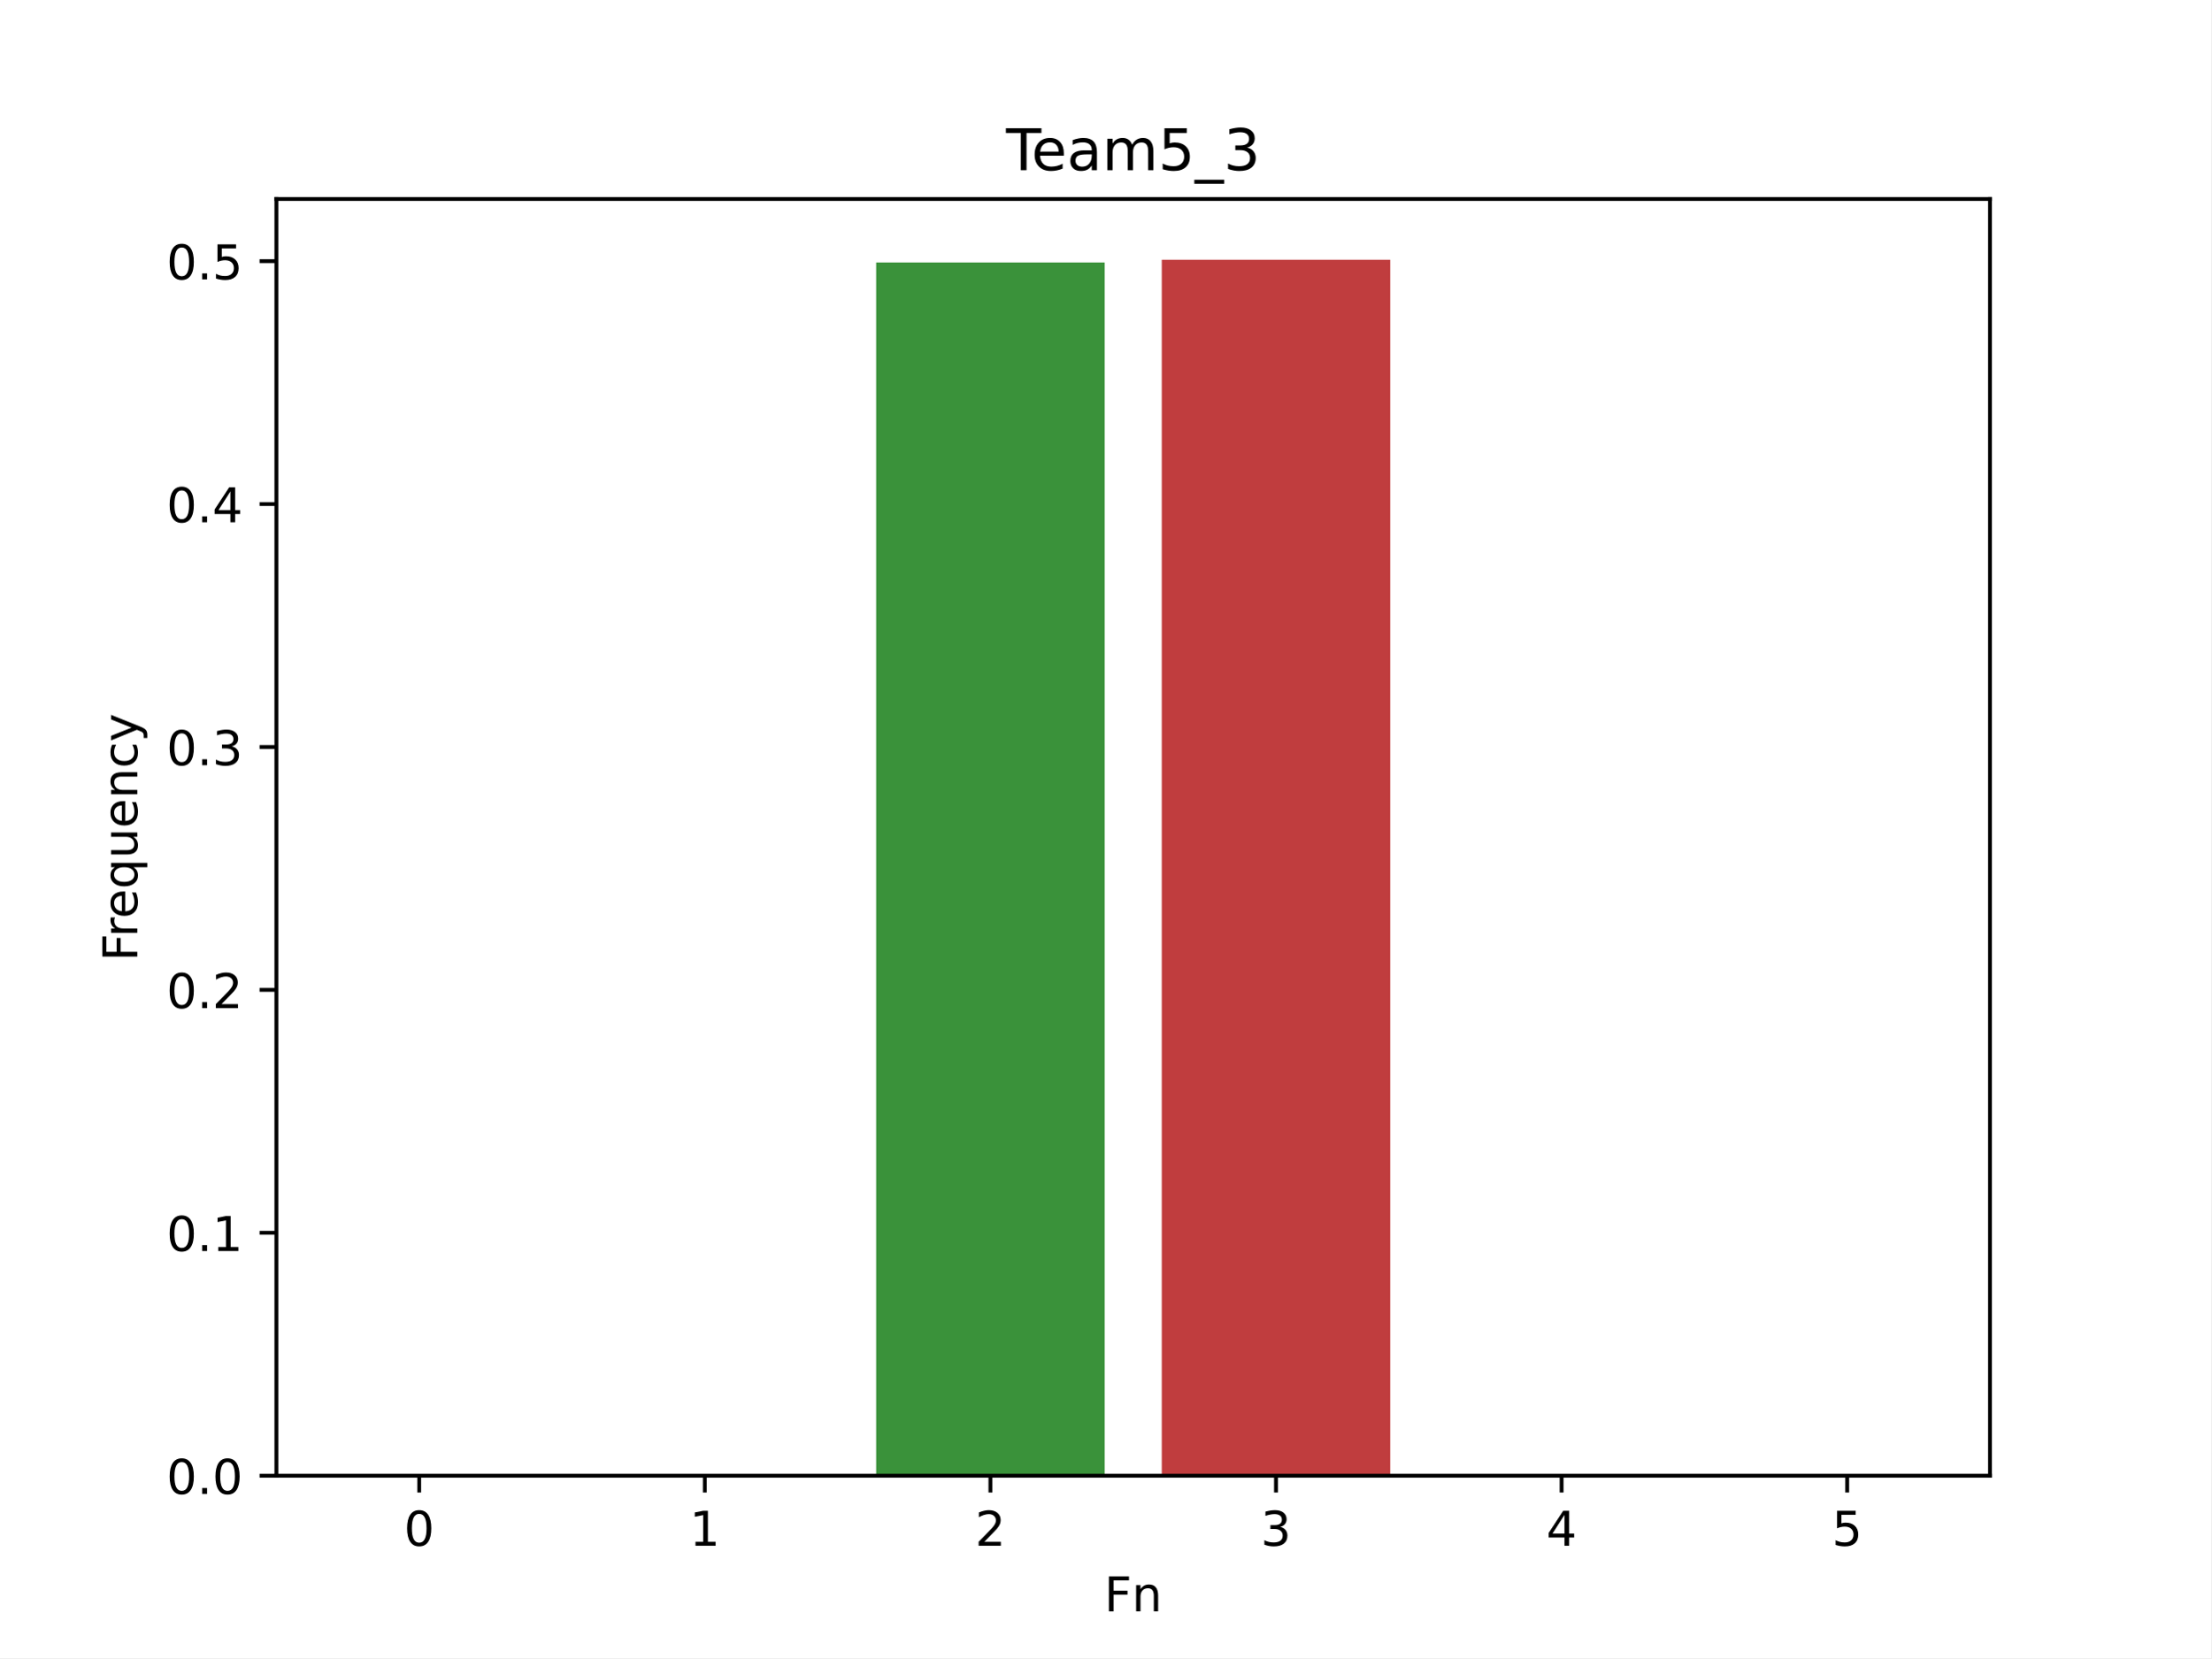
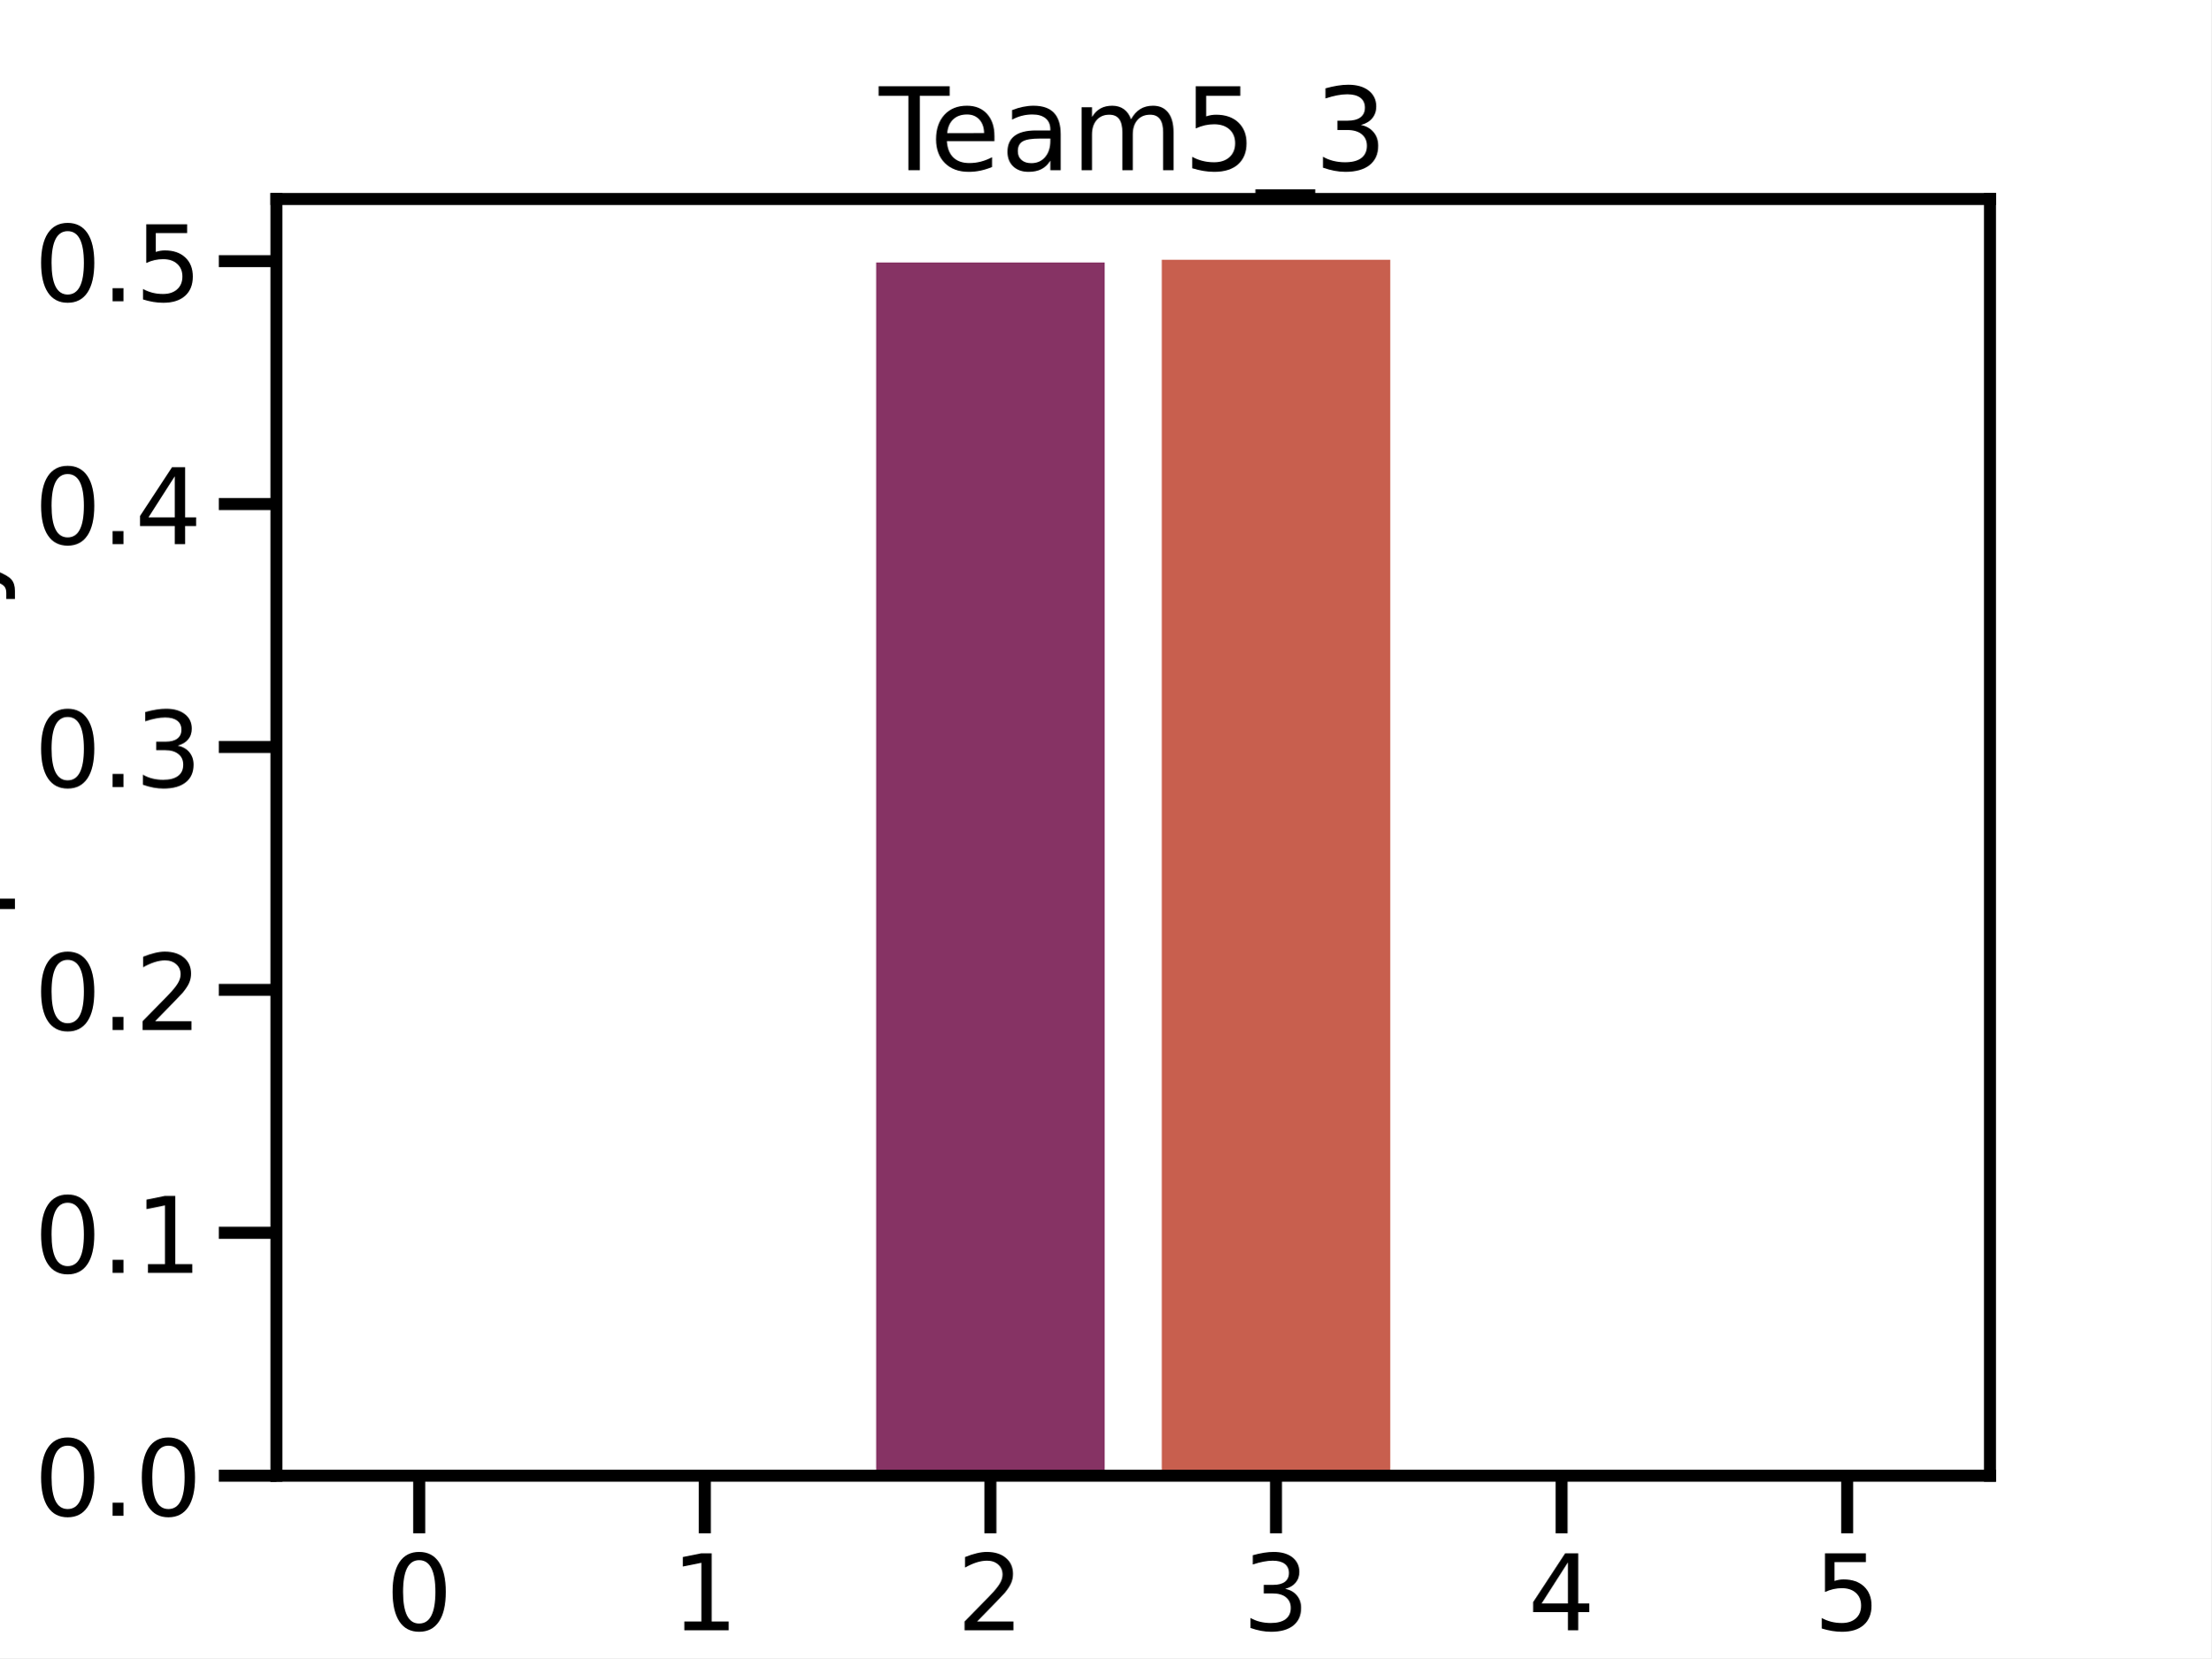
<svg xmlns="http://www.w3.org/2000/svg" xmlns:xlink="http://www.w3.org/1999/xlink" width="460.8pt" height="345.6pt" viewBox="0 0 460.8 345.6" version="1.1">
  <defs>
    <style type="text/css">*{stroke-linejoin: round; stroke-linecap: butt}</style>
  </defs>
  <g id="figure_1">
    <g id="patch_1">
      <path d="M 0 345.6  L 460.8 345.6  L 460.8 0  L 0 0  z " style="fill: #ffffff" />
    </g>
    <g id="axes_1">
      <g id="patch_2">
        <path d="M 57.6 307.584  L 414.72 307.584  L 414.72 41.472  L 57.6 41.472  z " style="fill: #ffffff" />
      </g>
      <g id="patch_3">
-         <path d="M 63.552 307.584  L 111.168 307.584  L 111.168 307.584  L 63.552 307.584  z " clip-path="url(#pd09a48f789)" style="fill: #3274a1" />
+         <path d="M 63.552 307.584  L 111.168 307.584  L 111.168 307.584  L 63.552 307.584  z " clip-path="url(#pd09a48f789)" style="fill: #010103" />
      </g>
      <g id="patch_4">
-         <path d="M 123.072 307.584  L 170.688 307.584  L 170.688 307.584  L 123.072 307.584  z " clip-path="url(#pd09a48f789)" style="fill: #e1812c" />
+         <path d="M 123.072 307.584  L 170.688 307.584  L 170.688 307.584  L 123.072 307.584  z " clip-path="url(#pd09a48f789)" style="fill: #40165c" />
      </g>
      <g id="patch_5">
-         <path d="M 182.592 307.584  L 230.208 307.584  L 230.208 54.711  L 182.592 54.711  z " clip-path="url(#pd09a48f789)" style="fill: #3a923a" />
+         <path d="M 182.592 307.584  L 230.208 307.584  L 230.208 54.711  L 182.592 54.711  z " clip-path="url(#pd09a48f789)" style="fill: #863364" />
      </g>
      <g id="patch_6">
-         <path d="M 242.112 307.584  L 289.728 307.584  L 289.728 54.144  L 242.112 54.144  z " clip-path="url(#pd09a48f789)" style="fill: #c03d3e" />
+         <path d="M 242.112 307.584  L 289.728 307.584  L 289.728 54.144  L 242.112 54.144  z " clip-path="url(#pd09a48f789)" style="fill: #c85f4e" />
      </g>
      <g id="patch_7">
-         <path d="M 301.632 307.584  L 349.248 307.584  L 349.248 307.584  L 301.632 307.584  z " clip-path="url(#pd09a48f789)" style="fill: #9372b2" />
+         <path d="M 301.632 307.584  L 349.248 307.584  L 349.248 307.584  L 301.632 307.584  z " clip-path="url(#pd09a48f789)" style="fill: #de9c28" />
      </g>
      <g id="patch_8">
-         <path d="M 361.152 307.584  L 408.768 307.584  L 408.768 307.584  L 361.152 307.584  z " clip-path="url(#pd09a48f789)" style="fill: #845b53" />
+         <path d="M 361.152 307.584  L 408.768 307.584  L 408.768 307.584  L 361.152 307.584  z " clip-path="url(#pd09a48f789)" style="fill: #f1f3b0" />
      </g>
      <g id="matplotlib.axis_1">
        <g id="xtick_1">
          <g id="line2d_1">
            <defs>
-               <path id="m3385fdae1e" d="M 0 0  L 0 3.5  " style="stroke: #000000; stroke-width: 0.8" />
+               <path id="macadb62f24" d="M 0 0  L 0 12  " style="stroke: #000000; stroke-width: 2.5" />
            </defs>
            <g>
-               <use xlink:href="#m3385fdae1e" x="87.36" y="307.584" style="stroke: #000000; stroke-width: 0.8" />
+               <use xlink:href="#macadb62f24" x="87.36" y="307.584" style="stroke: #000000; stroke-width: 2.5" />
            </g>
          </g>
          <g id="text_1">
-             <g transform="translate(84.17875 322.1824) scale(0.1 -0.1)">
+             <g transform="translate(80.36125 339.8006) scale(0.22 -0.22)">
              <defs>
                <path id="DejaVuSans-30" d="M 2034 4250  Q 1547 4250 1301 3770  Q 1056 3291 1056 2328  Q 1056 1369 1301 889  Q 1547 409 2034 409  Q 2525 409 2770 889  Q 3016 1369 3016 2328  Q 3016 3291 2770 3770  Q 2525 4250 2034 4250  z M 2034 4750  Q 2819 4750 3233 4129  Q 3647 3509 3647 2328  Q 3647 1150 3233 529  Q 2819 -91 2034 -91  Q 1250 -91 836 529  Q 422 1150 422 2328  Q 422 3509 836 4129  Q 1250 4750 2034 4750  z " transform="scale(0.015625)" />
              </defs>
              <use xlink:href="#DejaVuSans-30" />
            </g>
          </g>
        </g>
        <g id="xtick_2">
          <g id="line2d_2">
            <g>
-               <use xlink:href="#m3385fdae1e" x="146.88" y="307.584" style="stroke: #000000; stroke-width: 0.8" />
+               <use xlink:href="#macadb62f24" x="146.88" y="307.584" style="stroke: #000000; stroke-width: 2.5" />
            </g>
          </g>
          <g id="text_2">
-             <g transform="translate(143.6987 322.1824) scale(0.1 -0.1)">
+             <g transform="translate(139.8812 339.8006) scale(0.22 -0.22)">
              <defs>
                <path id="DejaVuSans-31" d="M 794 531  L 1825 531  L 1825 4091  L 703 3866  L 703 4441  L 1819 4666  L 2450 4666  L 2450 531  L 3481 531  L 3481 0  L 794 0  L 794 531  z " transform="scale(0.015625)" />
              </defs>
              <use xlink:href="#DejaVuSans-31" />
            </g>
          </g>
        </g>
        <g id="xtick_3">
          <g id="line2d_3">
            <g>
-               <use xlink:href="#m3385fdae1e" x="206.4" y="307.584" style="stroke: #000000; stroke-width: 0.8" />
+               <use xlink:href="#macadb62f24" x="206.4" y="307.584" style="stroke: #000000; stroke-width: 2.5" />
            </g>
          </g>
          <g id="text_3">
-             <g transform="translate(203.2188 322.1824) scale(0.1 -0.1)">
+             <g transform="translate(199.4013 339.8006) scale(0.22 -0.22)">
              <defs>
                <path id="DejaVuSans-32" d="M 1228 531  L 3431 531  L 3431 0  L 469 0  L 469 531  Q 828 903 1448 1529  Q 2069 2156 2228 2338  Q 2531 2678 2651 2914  Q 2772 3150 2772 3378  Q 2772 3750 2511 3984  Q 2250 4219 1831 4219  Q 1534 4219 1204 4116  Q 875 4013 500 3803  L 500 4441  Q 881 4594 1212 4672  Q 1544 4750 1819 4750  Q 2544 4750 2975 4387  Q 3406 4025 3406 3419  Q 3406 3131 3298 2873  Q 3191 2616 2906 2266  Q 2828 2175 2409 1742  Q 1991 1309 1228 531  z " transform="scale(0.015625)" />
              </defs>
              <use xlink:href="#DejaVuSans-32" />
            </g>
          </g>
        </g>
        <g id="xtick_4">
          <g id="line2d_4">
            <g>
-               <use xlink:href="#m3385fdae1e" x="265.92" y="307.584" style="stroke: #000000; stroke-width: 0.8" />
+               <use xlink:href="#macadb62f24" x="265.92" y="307.584" style="stroke: #000000; stroke-width: 2.5" />
            </g>
          </g>
          <g id="text_4">
-             <g transform="translate(262.7387 322.1824) scale(0.1 -0.1)">
+             <g transform="translate(258.9212 339.8006) scale(0.22 -0.22)">
              <defs>
                <path id="DejaVuSans-33" d="M 2597 2516  Q 3050 2419 3304 2112  Q 3559 1806 3559 1356  Q 3559 666 3084 287  Q 2609 -91 1734 -91  Q 1441 -91 1130 -33  Q 819 25 488 141  L 488 750  Q 750 597 1062 519  Q 1375 441 1716 441  Q 2309 441 2620 675  Q 2931 909 2931 1356  Q 2931 1769 2642 2001  Q 2353 2234 1838 2234  L 1294 2234  L 1294 2753  L 1863 2753  Q 2328 2753 2575 2939  Q 2822 3125 2822 3475  Q 2822 3834 2567 4026  Q 2313 4219 1838 4219  Q 1578 4219 1281 4162  Q 984 4106 628 3988  L 628 4550  Q 988 4650 1302 4700  Q 1616 4750 1894 4750  Q 2613 4750 3031 4423  Q 3450 4097 3450 3541  Q 3450 3153 3228 2886  Q 3006 2619 2597 2516  z " transform="scale(0.015625)" />
              </defs>
              <use xlink:href="#DejaVuSans-33" />
            </g>
          </g>
        </g>
        <g id="xtick_5">
          <g id="line2d_5">
            <g>
-               <use xlink:href="#m3385fdae1e" x="325.44" y="307.584" style="stroke: #000000; stroke-width: 0.8" />
+               <use xlink:href="#macadb62f24" x="325.44" y="307.584" style="stroke: #000000; stroke-width: 2.5" />
            </g>
          </g>
          <g id="text_5">
-             <g transform="translate(322.2588 322.1824) scale(0.1 -0.1)">
+             <g transform="translate(318.4413 339.8006) scale(0.22 -0.22)">
              <defs>
                <path id="DejaVuSans-34" d="M 2419 4116  L 825 1625  L 2419 1625  L 2419 4116  z M 2253 4666  L 3047 4666  L 3047 1625  L 3713 1625  L 3713 1100  L 3047 1100  L 3047 0  L 2419 0  L 2419 1100  L 313 1100  L 313 1709  L 2253 4666  z " transform="scale(0.015625)" />
              </defs>
              <use xlink:href="#DejaVuSans-34" />
            </g>
          </g>
        </g>
        <g id="xtick_6">
          <g id="line2d_6">
            <g>
-               <use xlink:href="#m3385fdae1e" x="384.96" y="307.584" style="stroke: #000000; stroke-width: 0.8" />
+               <use xlink:href="#macadb62f24" x="384.96" y="307.584" style="stroke: #000000; stroke-width: 2.5" />
            </g>
          </g>
          <g id="text_6">
-             <g transform="translate(381.7788 322.1824) scale(0.1 -0.1)">
+             <g transform="translate(377.9613 339.8006) scale(0.22 -0.22)">
              <defs>
                <path id="DejaVuSans-35" d="M 691 4666  L 3169 4666  L 3169 4134  L 1269 4134  L 1269 2991  Q 1406 3038 1543 3061  Q 1681 3084 1819 3084  Q 2600 3084 3056 2656  Q 3513 2228 3513 1497  Q 3513 744 3044 326  Q 2575 -91 1722 -91  Q 1428 -91 1123 -41  Q 819 9 494 109  L 494 744  Q 775 591 1075 516  Q 1375 441 1709 441  Q 2250 441 2565 725  Q 2881 1009 2881 1497  Q 2881 1984 2565 2268  Q 2250 2553 1709 2553  Q 1456 2553 1204 2497  Q 953 2441 691 2322  L 691 4666  z " transform="scale(0.015625)" />
              </defs>
              <use xlink:href="#DejaVuSans-35" />
            </g>
          </g>
        </g>
        <g id="text_7">
-           <g transform="translate(230.1155 335.8606) scale(0.1 -0.1)">
+           <g transform="translate(221.6531 366.6121) scale(0.24 -0.24)">
            <defs>
              <path id="DejaVuSans-46" d="M 628 4666  L 3309 4666  L 3309 4134  L 1259 4134  L 1259 2759  L 3109 2759  L 3109 2228  L 1259 2228  L 1259 0  L 628 0  L 628 4666  z " transform="scale(0.015625)" />
              <path id="DejaVuSans-6e" d="M 3513 2113  L 3513 0  L 2938 0  L 2938 2094  Q 2938 2591 2744 2837  Q 2550 3084 2163 3084  Q 1697 3084 1428 2787  Q 1159 2491 1159 1978  L 1159 0  L 581 0  L 581 3500  L 1159 3500  L 1159 2956  Q 1366 3272 1645 3428  Q 1925 3584 2291 3584  Q 2894 3584 3203 3211  Q 3513 2838 3513 2113  z " transform="scale(0.015625)" />
            </defs>
            <use xlink:href="#DejaVuSans-46" />
            <use xlink:href="#DejaVuSans-6e" x="57.52" />
          </g>
        </g>
      </g>
      <g id="matplotlib.axis_2">
        <g id="ytick_1">
          <g id="line2d_7">
            <defs>
-               <path id="ma600d9e374" d="M 0 0  L -3.5 0  " style="stroke: #000000; stroke-width: 0.8" />
+               <path id="mbd1f834859" d="M 0 0  L -12 0  " style="stroke: #000000; stroke-width: 2.5" />
            </defs>
            <g>
-               <use xlink:href="#ma600d9e374" x="57.6" y="307.584" style="stroke: #000000; stroke-width: 0.8" />
+               <use xlink:href="#mbd1f834859" x="57.6" y="307.584" style="stroke: #000000; stroke-width: 2.5" />
            </g>
          </g>
          <g id="text_8">
-             <g transform="translate(34.69687 311.3832) scale(0.1 -0.1)">
+             <g transform="translate(7.113125 315.9423) scale(0.22 -0.22)">
              <defs>
                <path id="DejaVuSans-2e" d="M 684 794  L 1344 794  L 1344 0  L 684 0  L 684 794  z " transform="scale(0.015625)" />
              </defs>
              <use xlink:href="#DejaVuSans-30" />
              <use xlink:href="#DejaVuSans-2e" x="63.623" />
              <use xlink:href="#DejaVuSans-30" x="95.41" />
            </g>
          </g>
        </g>
        <g id="ytick_2">
          <g id="line2d_8">
            <g>
-               <use xlink:href="#ma600d9e374" x="57.6" y="256.953" style="stroke: #000000; stroke-width: 0.8" />
+               <use xlink:href="#mbd1f834859" x="57.6" y="256.953" style="stroke: #000000; stroke-width: 2.5" />
            </g>
          </g>
          <g id="text_9">
-             <g transform="translate(34.69687 260.7519) scale(0.1 -0.1)">
+             <g transform="translate(7.113125 265.311) scale(0.22 -0.22)">
              <use xlink:href="#DejaVuSans-30" />
              <use xlink:href="#DejaVuSans-2e" x="63.623" />
              <use xlink:href="#DejaVuSans-31" x="95.41" />
            </g>
          </g>
        </g>
        <g id="ytick_3">
          <g id="line2d_9">
            <g>
-               <use xlink:href="#ma600d9e374" x="57.6" y="206.321" style="stroke: #000000; stroke-width: 0.8" />
+               <use xlink:href="#mbd1f834859" x="57.6" y="206.321" style="stroke: #000000; stroke-width: 2.5" />
            </g>
          </g>
          <g id="text_10">
-             <g transform="translate(34.69687 210.1206) scale(0.1 -0.1)">
+             <g transform="translate(7.113125 214.6797) scale(0.22 -0.22)">
              <use xlink:href="#DejaVuSans-30" />
              <use xlink:href="#DejaVuSans-2e" x="63.623" />
              <use xlink:href="#DejaVuSans-32" x="95.41" />
            </g>
          </g>
        </g>
        <g id="ytick_4">
          <g id="line2d_10">
            <g>
-               <use xlink:href="#ma600d9e374" x="57.6" y="155.69" style="stroke: #000000; stroke-width: 0.8" />
+               <use xlink:href="#mbd1f834859" x="57.6" y="155.69" style="stroke: #000000; stroke-width: 2.5" />
            </g>
          </g>
          <g id="text_11">
-             <g transform="translate(34.69687 159.4893) scale(0.1 -0.1)">
+             <g transform="translate(7.113125 164.0484) scale(0.22 -0.22)">
              <use xlink:href="#DejaVuSans-30" />
              <use xlink:href="#DejaVuSans-2e" x="63.623" />
              <use xlink:href="#DejaVuSans-33" x="95.41" />
            </g>
          </g>
        </g>
        <g id="ytick_5">
          <g id="line2d_11">
            <g>
-               <use xlink:href="#ma600d9e374" x="57.6" y="105.059" style="stroke: #000000; stroke-width: 0.8" />
+               <use xlink:href="#mbd1f834859" x="57.6" y="105.059" style="stroke: #000000; stroke-width: 2.5" />
            </g>
          </g>
          <g id="text_12">
-             <g transform="translate(34.69687 108.858) scale(0.1 -0.1)">
+             <g transform="translate(7.113125 113.4171) scale(0.22 -0.22)">
              <use xlink:href="#DejaVuSans-30" />
              <use xlink:href="#DejaVuSans-2e" x="63.623" />
              <use xlink:href="#DejaVuSans-34" x="95.41" />
            </g>
          </g>
        </g>
        <g id="ytick_6">
          <g id="line2d_12">
            <g>
-               <use xlink:href="#ma600d9e374" x="57.6" y="54.428" style="stroke: #000000; stroke-width: 0.8" />
+               <use xlink:href="#mbd1f834859" x="57.6" y="54.428" style="stroke: #000000; stroke-width: 2.5" />
            </g>
          </g>
          <g id="text_13">
-             <g transform="translate(34.69687 58.22675) scale(0.1 -0.1)">
+             <g transform="translate(7.113125 62.78582) scale(0.22 -0.22)">
              <use xlink:href="#DejaVuSans-30" />
              <use xlink:href="#DejaVuSans-2e" x="63.623" />
              <use xlink:href="#DejaVuSans-35" x="95.41" />
            </g>
          </g>
        </g>
        <g id="text_14">
-           <g transform="translate(28.61719 200.3577) rotate(-90) scale(0.1 -0.1)">
+           <g transform="translate(-1.878125 236.5192) rotate(-90) scale(0.24 -0.24)">
            <defs>
              <path id="DejaVuSans-72" d="M 2631 2963  Q 2534 3019 2420 3045  Q 2306 3072 2169 3072  Q 1681 3072 1420 2755  Q 1159 2438 1159 1844  L 1159 0  L 581 0  L 581 3500  L 1159 3500  L 1159 2956  Q 1341 3275 1631 3429  Q 1922 3584 2338 3584  Q 2397 3584 2469 3576  Q 2541 3569 2628 3553  L 2631 2963  z " transform="scale(0.015625)" />
              <path id="DejaVuSans-65" d="M 3597 1894  L 3597 1613  L 953 1613  Q 991 1019 1311 708  Q 1631 397 2203 397  Q 2534 397 2845 478  Q 3156 559 3463 722  L 3463 178  Q 3153 47 2828 -22  Q 2503 -91 2169 -91  Q 1331 -91 842 396  Q 353 884 353 1716  Q 353 2575 817 3079  Q 1281 3584 2069 3584  Q 2775 3584 3186 3129  Q 3597 2675 3597 1894  z M 3022 2063  Q 3016 2534 2758 2815  Q 2500 3097 2075 3097  Q 1594 3097 1305 2825  Q 1016 2553 972 2059  L 3022 2063  z " transform="scale(0.015625)" />
              <path id="DejaVuSans-71" d="M 947 1747  Q 947 1113 1208 752  Q 1469 391 1925 391  Q 2381 391 2643 752  Q 2906 1113 2906 1747  Q 2906 2381 2643 2742  Q 2381 3103 1925 3103  Q 1469 3103 1208 2742  Q 947 2381 947 1747  z M 2906 525  Q 2725 213 2448 61  Q 2172 -91 1784 -91  Q 1150 -91 751 415  Q 353 922 353 1747  Q 353 2572 751 3078  Q 1150 3584 1784 3584  Q 2172 3584 2448 3432  Q 2725 3281 2906 2969  L 2906 3500  L 3481 3500  L 3481 -1331  L 2906 -1331  L 2906 525  z " transform="scale(0.015625)" />
              <path id="DejaVuSans-75" d="M 544 1381  L 544 3500  L 1119 3500  L 1119 1403  Q 1119 906 1312 657  Q 1506 409 1894 409  Q 2359 409 2629 706  Q 2900 1003 2900 1516  L 2900 3500  L 3475 3500  L 3475 0  L 2900 0  L 2900 538  Q 2691 219 2414 64  Q 2138 -91 1772 -91  Q 1169 -91 856 284  Q 544 659 544 1381  z M 1991 3584  L 1991 3584  z " transform="scale(0.015625)" />
              <path id="DejaVuSans-63" d="M 3122 3366  L 3122 2828  Q 2878 2963 2633 3030  Q 2388 3097 2138 3097  Q 1578 3097 1268 2742  Q 959 2388 959 1747  Q 959 1106 1268 751  Q 1578 397 2138 397  Q 2388 397 2633 464  Q 2878 531 3122 666  L 3122 134  Q 2881 22 2623 -34  Q 2366 -91 2075 -91  Q 1284 -91 818 406  Q 353 903 353 1747  Q 353 2603 823 3093  Q 1294 3584 2113 3584  Q 2378 3584 2631 3529  Q 2884 3475 3122 3366  z " transform="scale(0.015625)" />
              <path id="DejaVuSans-79" d="M 2059 -325  Q 1816 -950 1584 -1140  Q 1353 -1331 966 -1331  L 506 -1331  L 506 -850  L 844 -850  Q 1081 -850 1212 -737  Q 1344 -625 1503 -206  L 1606 56  L 191 3500  L 800 3500  L 1894 763  L 2988 3500  L 3597 3500  L 2059 -325  z " transform="scale(0.015625)" />
            </defs>
            <use xlink:href="#DejaVuSans-46" />
            <use xlink:href="#DejaVuSans-72" x="50.27" />
            <use xlink:href="#DejaVuSans-65" x="89.133" />
            <use xlink:href="#DejaVuSans-71" x="150.656" />
            <use xlink:href="#DejaVuSans-75" x="214.133" />
            <use xlink:href="#DejaVuSans-65" x="277.512" />
            <use xlink:href="#DejaVuSans-6e" x="339.035" />
            <use xlink:href="#DejaVuSans-63" x="402.414" />
            <use xlink:href="#DejaVuSans-79" x="457.395" />
          </g>
        </g>
      </g>
      <g id="line2d_13">
-         <path clip-path="url(#pd09a48f789)" style="fill: none; stroke: #424242; stroke-width: 2.7; stroke-linecap: square" />
+         <path clip-path="url(#pd09a48f789)" style="fill: none; stroke: #424242; stroke-width: 4.5; stroke-linecap: square" />
      </g>
      <g id="line2d_14">
-         <path clip-path="url(#pd09a48f789)" style="fill: none; stroke: #424242; stroke-width: 2.7; stroke-linecap: square" />
+         <path clip-path="url(#pd09a48f789)" style="fill: none; stroke: #424242; stroke-width: 4.5; stroke-linecap: square" />
      </g>
      <g id="line2d_15">
-         <path clip-path="url(#pd09a48f789)" style="fill: none; stroke: #424242; stroke-width: 2.7; stroke-linecap: square" />
+         <path clip-path="url(#pd09a48f789)" style="fill: none; stroke: #424242; stroke-width: 4.5; stroke-linecap: square" />
      </g>
      <g id="line2d_16">
-         <path clip-path="url(#pd09a48f789)" style="fill: none; stroke: #424242; stroke-width: 2.7; stroke-linecap: square" />
+         <path clip-path="url(#pd09a48f789)" style="fill: none; stroke: #424242; stroke-width: 4.5; stroke-linecap: square" />
      </g>
      <g id="line2d_17">
-         <path clip-path="url(#pd09a48f789)" style="fill: none; stroke: #424242; stroke-width: 2.7; stroke-linecap: square" />
+         <path clip-path="url(#pd09a48f789)" style="fill: none; stroke: #424242; stroke-width: 4.5; stroke-linecap: square" />
      </g>
      <g id="line2d_18">
-         <path clip-path="url(#pd09a48f789)" style="fill: none; stroke: #424242; stroke-width: 2.7; stroke-linecap: square" />
+         <path clip-path="url(#pd09a48f789)" style="fill: none; stroke: #424242; stroke-width: 4.5; stroke-linecap: square" />
      </g>
      <g id="patch_9">
-         <path d="M 57.6 307.584  L 57.6 41.472  " style="fill: none; stroke: #000000; stroke-width: 0.8; stroke-linejoin: miter; stroke-linecap: square" />
+         <path d="M 57.6 307.584  L 57.6 41.472  " style="fill: none; stroke: #000000; stroke-width: 2.5; stroke-linejoin: miter; stroke-linecap: square" />
      </g>
      <g id="patch_10">
-         <path d="M 414.72 307.584  L 414.72 41.472  " style="fill: none; stroke: #000000; stroke-width: 0.8; stroke-linejoin: miter; stroke-linecap: square" />
+         <path d="M 414.72 307.584  L 414.72 41.472  " style="fill: none; stroke: #000000; stroke-width: 2.5; stroke-linejoin: miter; stroke-linecap: square" />
      </g>
      <g id="patch_11">
-         <path d="M 57.6 307.584  L 414.72 307.584  " style="fill: none; stroke: #000000; stroke-width: 0.8; stroke-linejoin: miter; stroke-linecap: square" />
+         <path d="M 57.6 307.584  L 414.72 307.584  " style="fill: none; stroke: #000000; stroke-width: 2.5; stroke-linejoin: miter; stroke-linecap: square" />
      </g>
      <g id="patch_12">
-         <path d="M 57.6 41.472  L 414.72 41.472  " style="fill: none; stroke: #000000; stroke-width: 0.8; stroke-linejoin: miter; stroke-linecap: square" />
+         <path d="M 57.6 41.472  L 414.72 41.472  " style="fill: none; stroke: #000000; stroke-width: 2.5; stroke-linejoin: miter; stroke-linecap: square" />
      </g>
      <g id="text_15">
-         <g transform="translate(209.6672 35.472) scale(0.12 -0.12)">
+         <g transform="translate(183.1744 35.472) scale(0.24 -0.24)">
          <defs>
            <path id="DejaVuSans-54" d="M -19 4666  L 3928 4666  L 3928 4134  L 2272 4134  L 2272 0  L 1638 0  L 1638 4134  L -19 4134  L -19 4666  z " transform="scale(0.015625)" />
            <path id="DejaVuSans-61" d="M 2194 1759  Q 1497 1759 1228 1600  Q 959 1441 959 1056  Q 959 750 1161 570  Q 1363 391 1709 391  Q 2188 391 2477 730  Q 2766 1069 2766 1631  L 2766 1759  L 2194 1759  z M 3341 1997  L 3341 0  L 2766 0  L 2766 531  Q 2569 213 2275 61  Q 1981 -91 1556 -91  Q 1019 -91 701 211  Q 384 513 384 1019  Q 384 1609 779 1909  Q 1175 2209 1959 2209  L 2766 2209  L 2766 2266  Q 2766 2663 2505 2880  Q 2244 3097 1772 3097  Q 1472 3097 1187 3025  Q 903 2953 641 2809  L 641 3341  Q 956 3463 1253 3523  Q 1550 3584 1831 3584  Q 2591 3584 2966 3190  Q 3341 2797 3341 1997  z " transform="scale(0.015625)" />
            <path id="DejaVuSans-6d" d="M 3328 2828  Q 3544 3216 3844 3400  Q 4144 3584 4550 3584  Q 5097 3584 5394 3201  Q 5691 2819 5691 2113  L 5691 0  L 5113 0  L 5113 2094  Q 5113 2597 4934 2840  Q 4756 3084 4391 3084  Q 3944 3084 3684 2787  Q 3425 2491 3425 1978  L 3425 0  L 2847 0  L 2847 2094  Q 2847 2600 2669 2842  Q 2491 3084 2119 3084  Q 1678 3084 1418 2786  Q 1159 2488 1159 1978  L 1159 0  L 581 0  L 581 3500  L 1159 3500  L 1159 2956  Q 1356 3278 1631 3431  Q 1906 3584 2284 3584  Q 2666 3584 2933 3390  Q 3200 3197 3328 2828  z " transform="scale(0.015625)" />
            <path id="DejaVuSans-5f" d="M 3263 -1063  L 3263 -1509  L -63 -1509  L -63 -1063  L 3263 -1063  z " transform="scale(0.015625)" />
          </defs>
          <use xlink:href="#DejaVuSans-54" />
          <use xlink:href="#DejaVuSans-65" x="44.084" />
          <use xlink:href="#DejaVuSans-61" x="105.607" />
          <use xlink:href="#DejaVuSans-6d" x="166.887" />
          <use xlink:href="#DejaVuSans-35" x="264.299" />
          <use xlink:href="#DejaVuSans-5f" x="327.922" />
          <use xlink:href="#DejaVuSans-33" x="377.922" />
        </g>
      </g>
    </g>
  </g>
  <defs>
    <clipPath id="pd09a48f789">
      <rect x="57.6" y="41.472" width="357.12" height="266.112" />
    </clipPath>
  </defs>
</svg>
